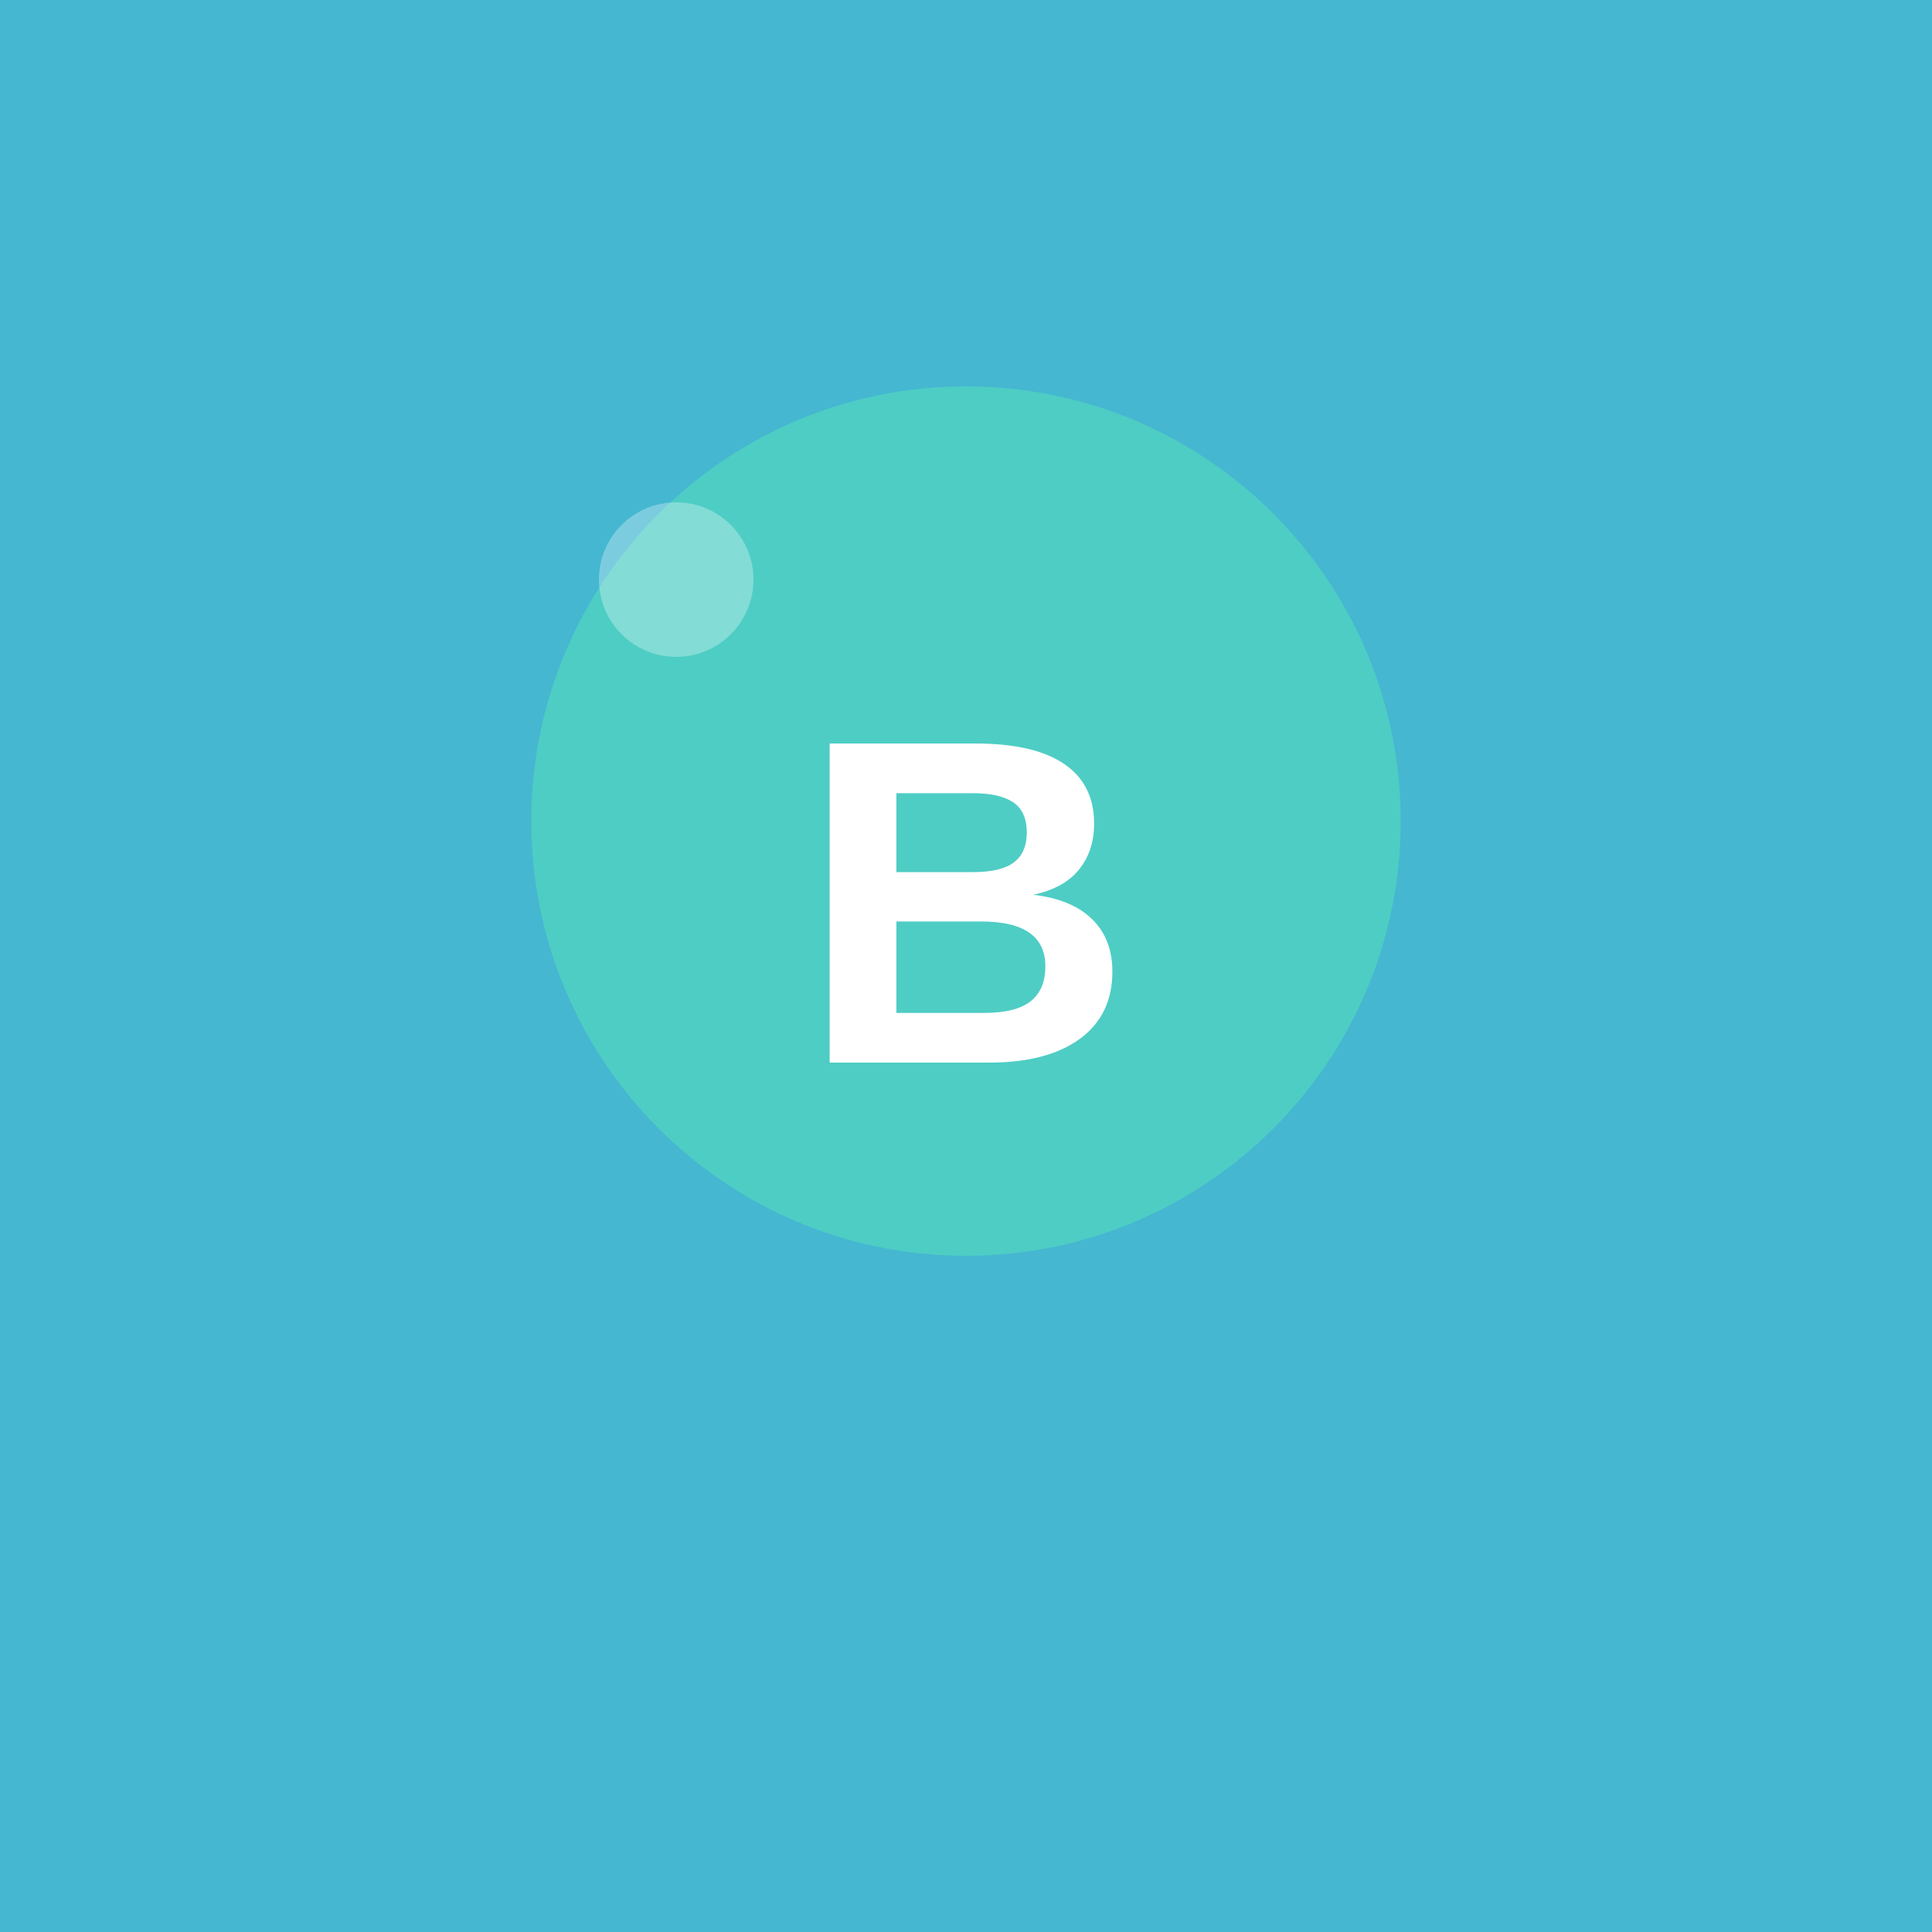
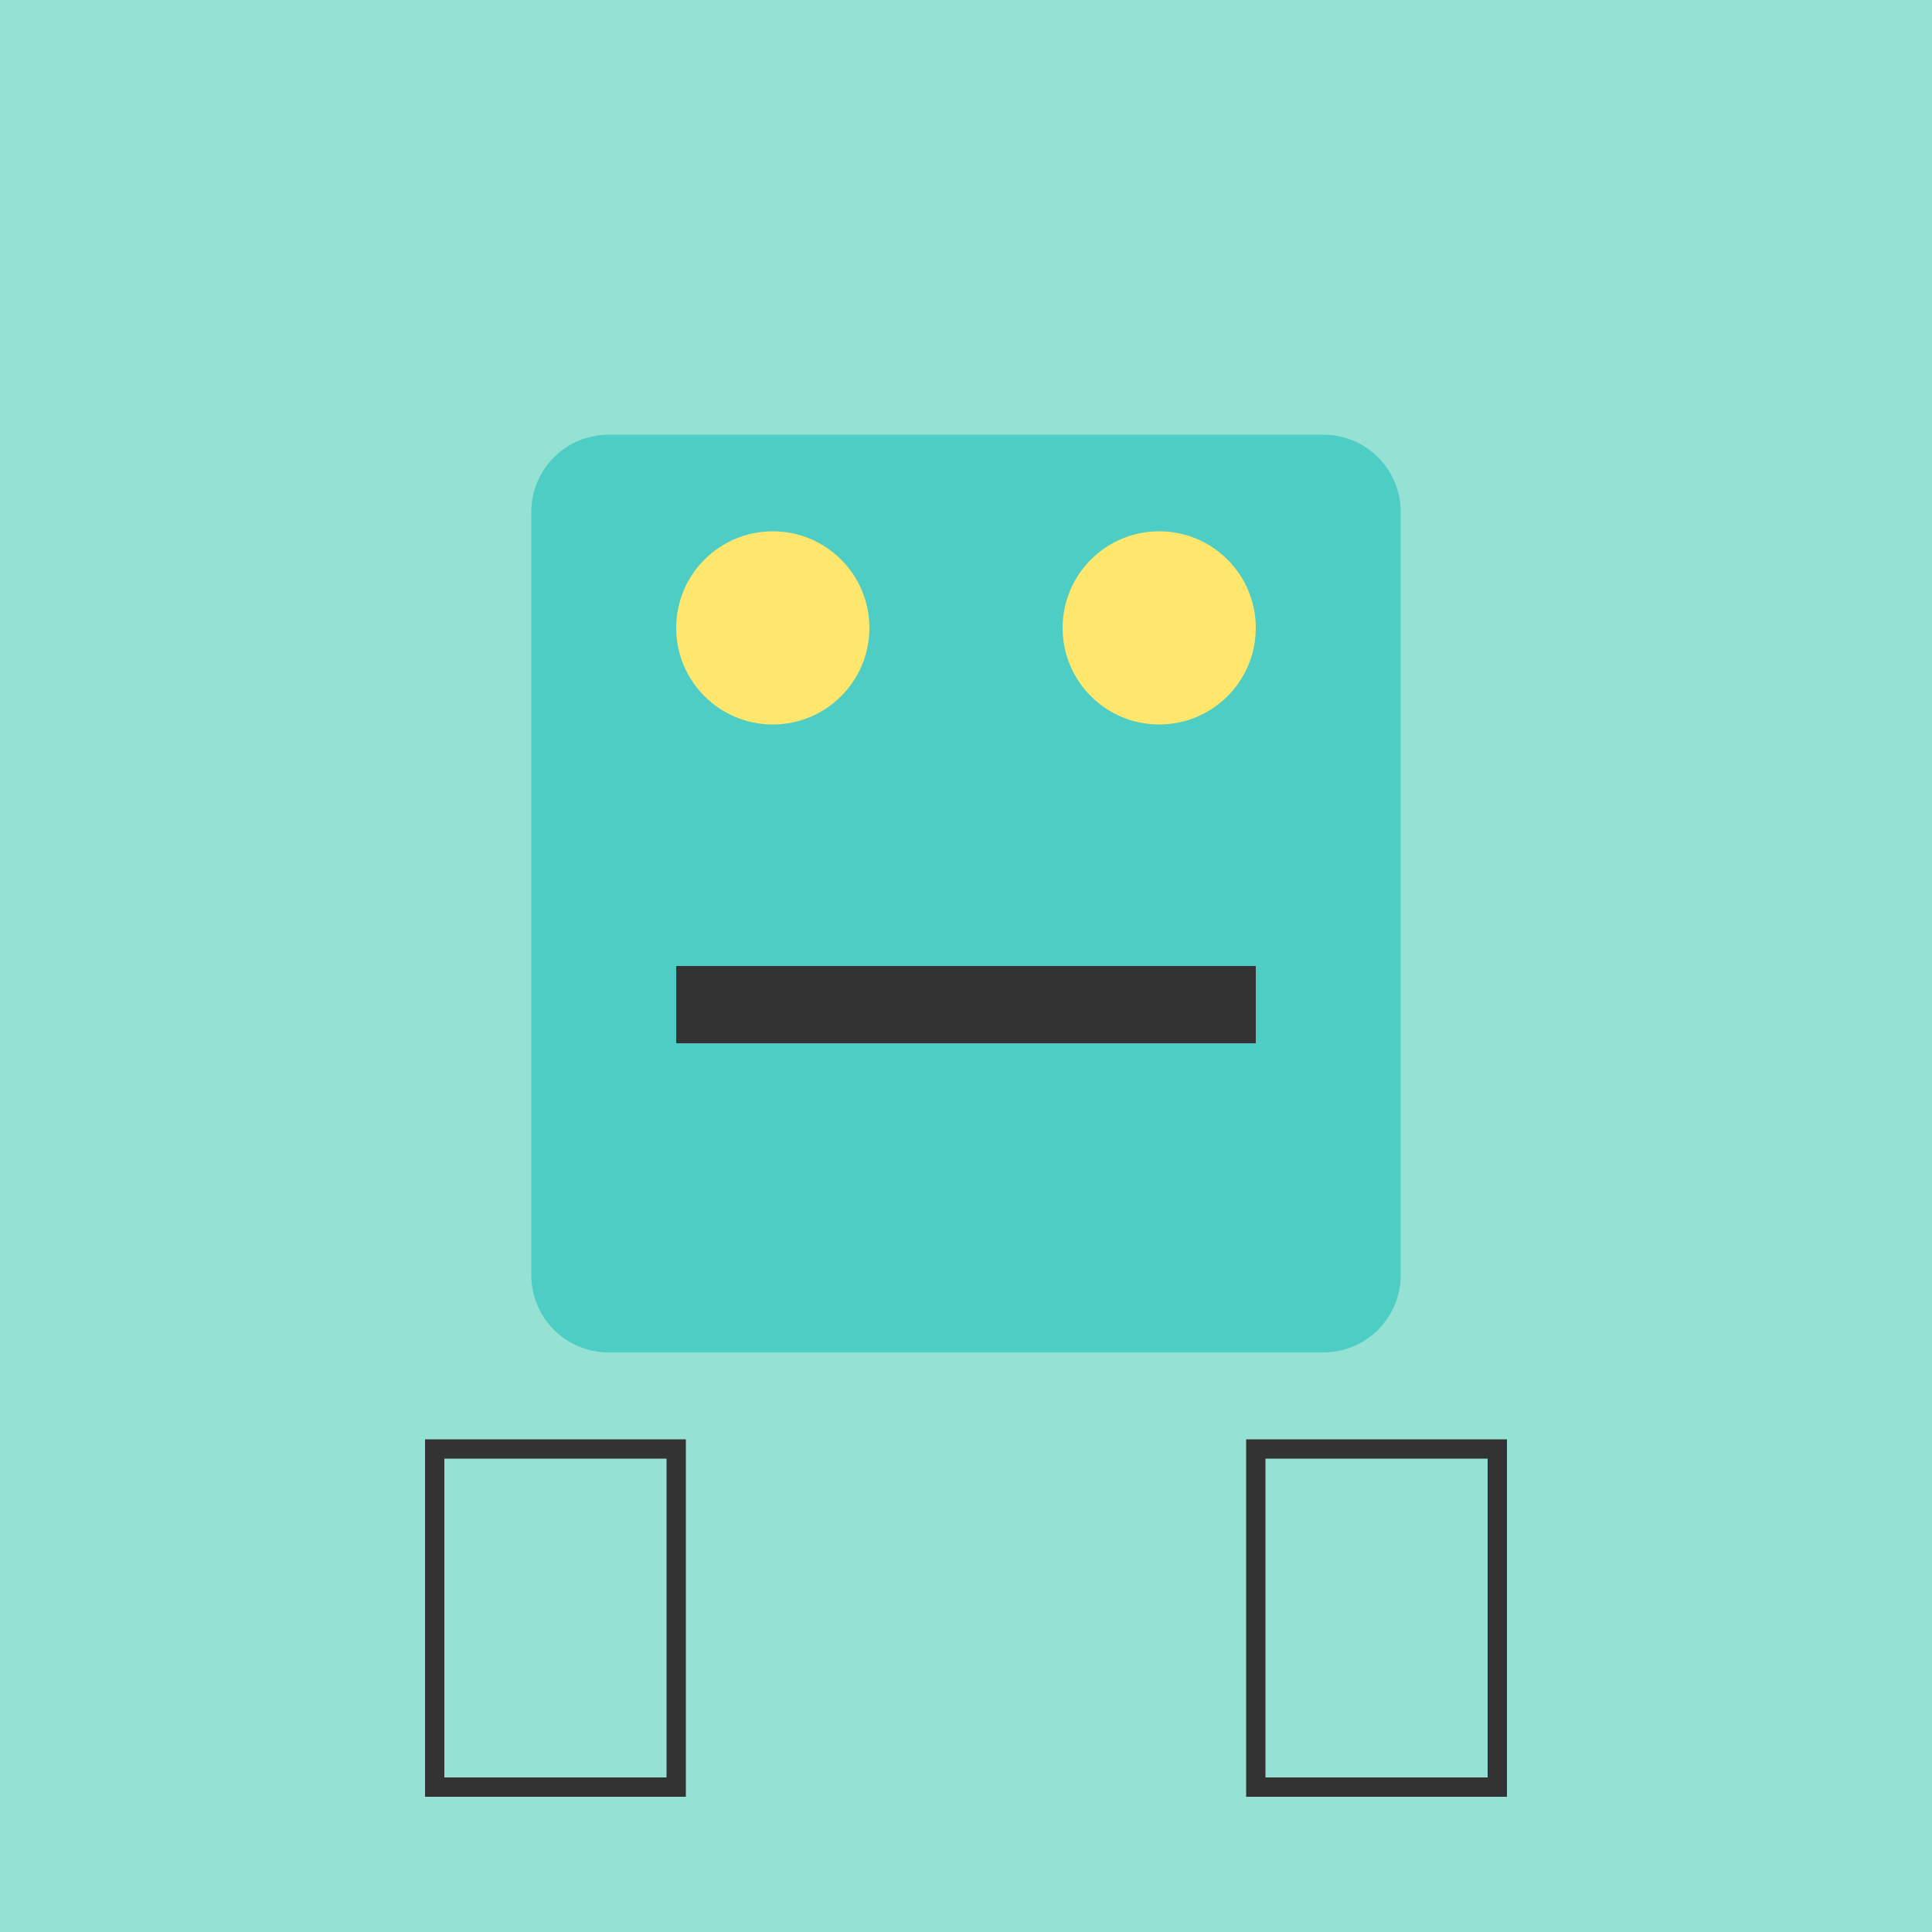
<svg xmlns="http://www.w3.org/2000/svg" viewBox="0 0 200 200">
-   <rect fill="#45B7D1" width="200" height="200" />
-   <circle cx="100" cy="85" r="45" fill="#4ECDC4" />
-   <text x="100" y="110" font-size="48" font-weight="bold" text-anchor="middle" fill="white" font-family="Arial">B</text>
-   <circle cx="70" cy="60" r="8" fill="white" opacity="0.3" />
+   <rect fill="#95E1D3" width="200" height="200" />
+   <rect x="55" y="45" width="90" height="95" fill="#4ECDC4" rx="8" />
+   <circle cx="80" cy="65" r="10" fill="#FFE66D" />
+   <circle cx="120" cy="65" r="10" fill="#FFE66D" />
+   <rect x="70" y="100" width="60" height="8" fill="#333" />
+   <rect x="45" y="150" width="25" height="35" fill="#95E1D3" stroke="#333" stroke-width="2" />
+   <rect x="130" y="150" width="25" height="35" fill="#95E1D3" stroke="#333" stroke-width="2" />
</svg>
